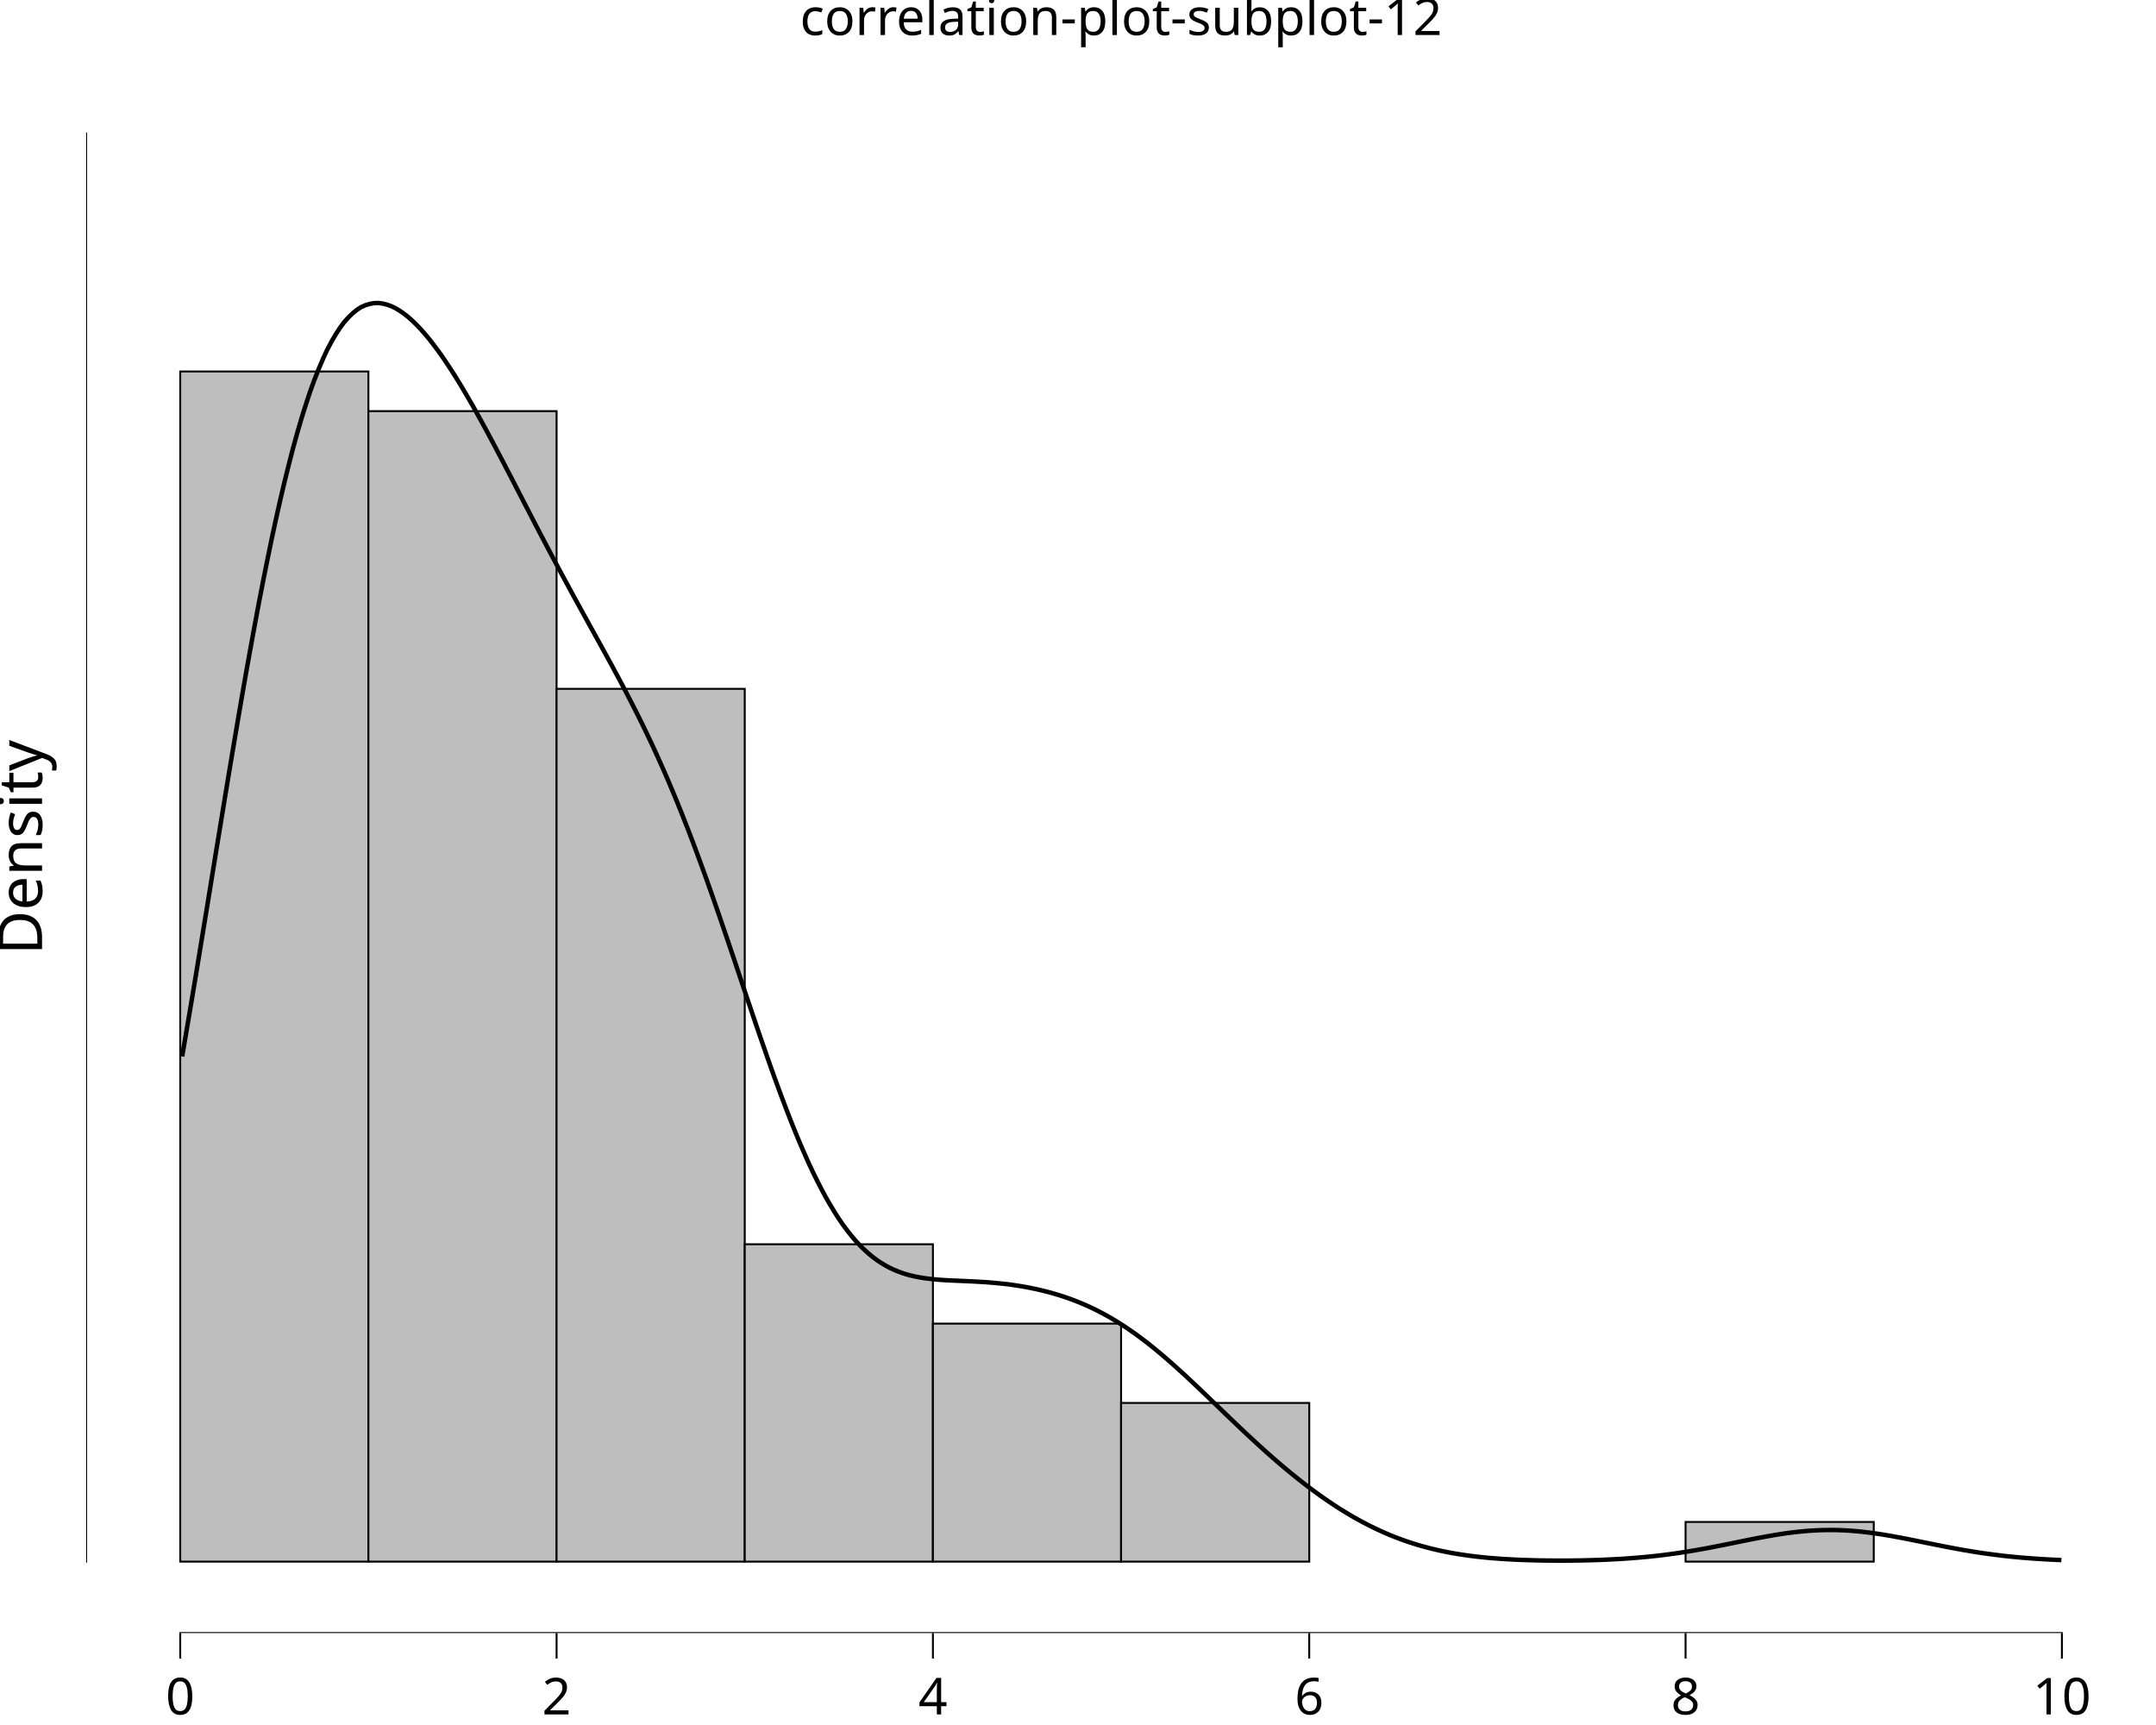
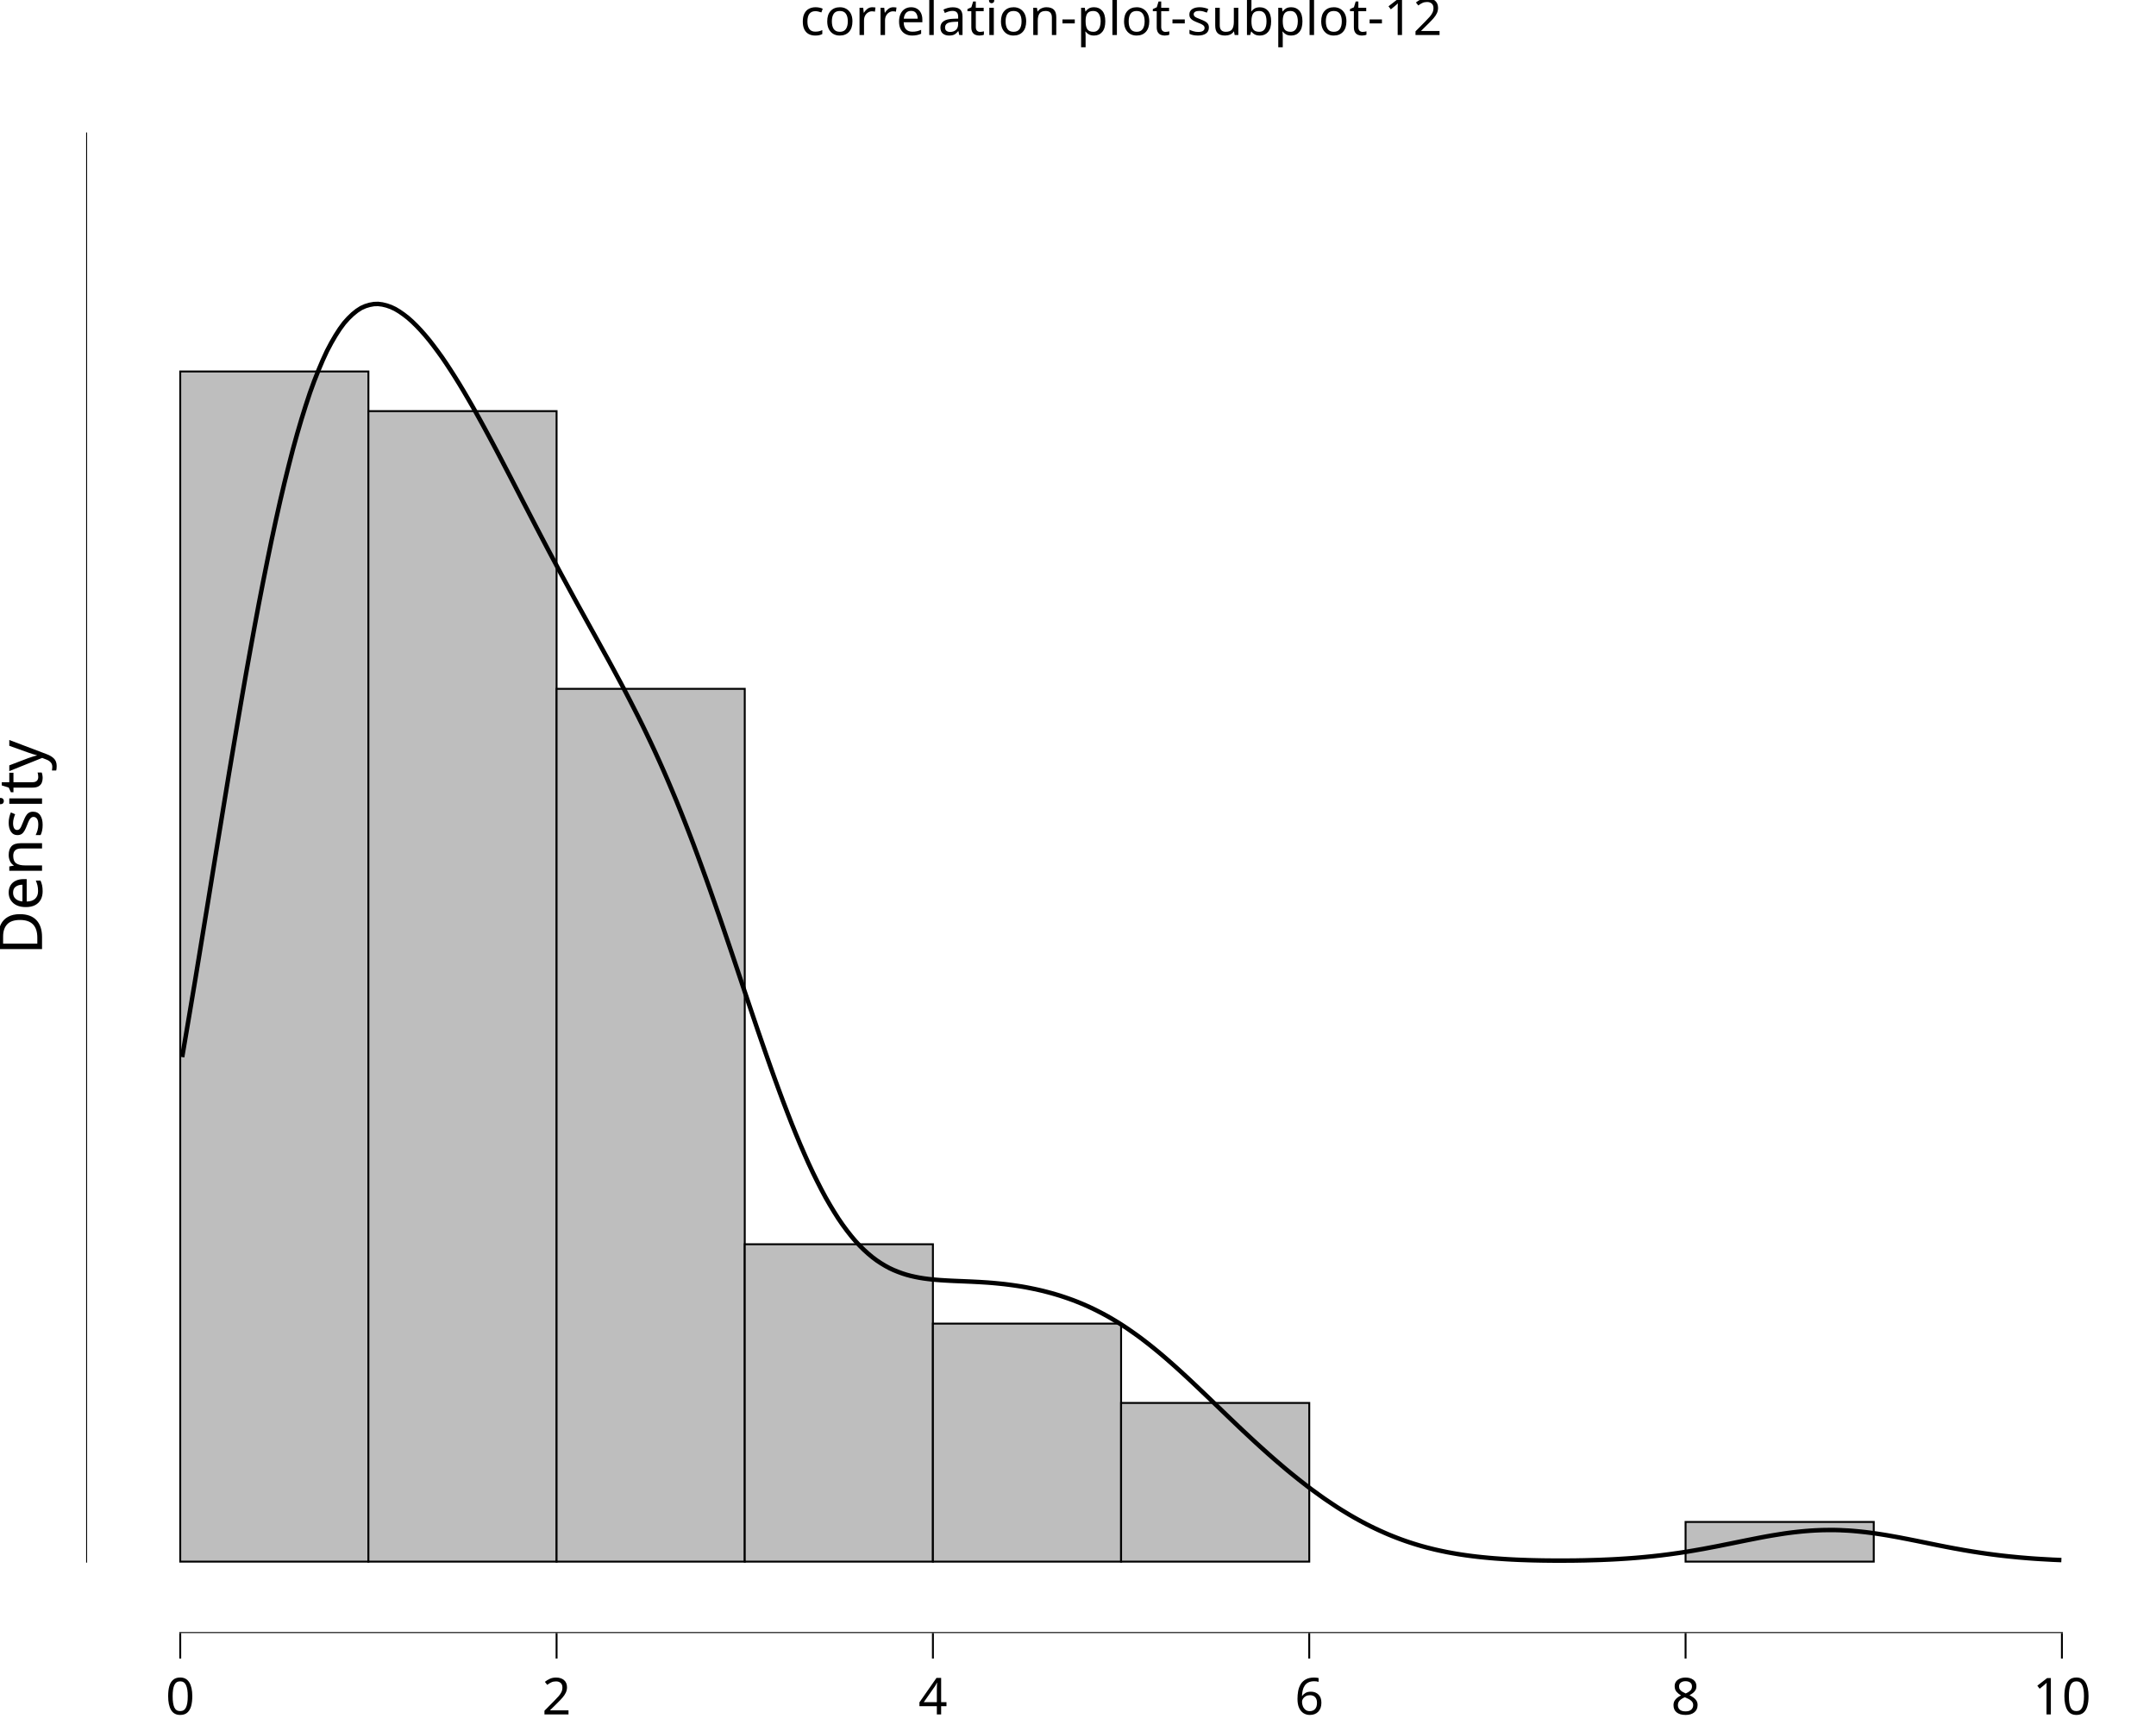
<svg xmlns="http://www.w3.org/2000/svg" class="svglite" data-engine-version="2.0" width="720.00pt" height="576.00pt" viewBox="0 0 720.00 576.00">
  <defs>
    <style type="text/css">
    .svglite line, .svglite polyline, .svglite polygon, .svglite path, .svglite rect, .svglite circle {
      fill: none;
      stroke: #000000;
      stroke-linecap: round;
      stroke-linejoin: round;
      stroke-miterlimit: 10.00;
    }
  </style>
  </defs>
  <rect width="100%" height="100%" style="stroke: none; fill: #FFFFFF;" />
  <defs>
    <clipPath id="cpMC4wMHw3MjAuMDB8MC4wMHw1NzYuMDA=">
      <rect x="0.00" y="0.00" width="720.00" height="576.00" />
    </clipPath>
  </defs>
  <g clip-path="url(#cpMC4wMHw3MjAuMDB8MC4wMHw1NzYuMDA=)">
    <rect x="0.00" y="0.00" width="720.00" height="576.00" style="stroke-width: 10.67; stroke: none;" />
  </g>
  <defs>
    <clipPath id="cpMjguNzd8NzIwLjAwfDIwLjcxfDU0NS4yOQ==">
      <rect x="28.77" y="20.71" width="691.23" height="524.59" />
    </clipPath>
  </defs>
  <g clip-path="url(#cpMjguNzd8NzIwLjAwfDIwLjcxfDU0NS4yOQ==)">
    <rect x="28.77" y="20.71" width="691.23" height="524.59" style="stroke-width: 10.67; stroke: none;" />
    <rect x="60.19" y="124.04" width="62.84" height="397.41" style="stroke-width: 0.64; stroke-linecap: butt; stroke-linejoin: miter; fill: #BEBEBE;" />
    <rect x="123.03" y="137.28" width="62.84" height="384.17" style="stroke-width: 0.64; stroke-linecap: butt; stroke-linejoin: miter; fill: #BEBEBE;" />
    <rect x="185.87" y="230.01" width="62.84" height="291.44" style="stroke-width: 0.64; stroke-linecap: butt; stroke-linejoin: miter; fill: #BEBEBE;" />
    <rect x="248.71" y="415.47" width="62.84" height="105.98" style="stroke-width: 0.64; stroke-linecap: butt; stroke-linejoin: miter; fill: #BEBEBE;" />
    <rect x="311.55" y="441.97" width="62.84" height="79.48" style="stroke-width: 0.64; stroke-linecap: butt; stroke-linejoin: miter; fill: #BEBEBE;" />
    <rect x="374.39" y="468.46" width="62.84" height="52.99" style="stroke-width: 0.64; stroke-linecap: butt; stroke-linejoin: miter; fill: #BEBEBE;" />
    <rect x="437.22" y="521.45" width="62.84" height="0.00" style="stroke-width: 0.64; stroke-linecap: butt; stroke-linejoin: miter; fill: #BEBEBE;" />
    <rect x="500.06" y="521.45" width="62.84" height="0.00" style="stroke-width: 0.64; stroke-linecap: butt; stroke-linejoin: miter; fill: #BEBEBE;" />
    <rect x="562.90" y="508.20" width="62.84" height="13.25" style="stroke-width: 0.64; stroke-linecap: butt; stroke-linejoin: miter; fill: #BEBEBE;" />
    <rect x="625.74" y="521.45" width="62.84" height="0.00" style="stroke-width: 0.64; stroke-linecap: butt; stroke-linejoin: miter; fill: #BEBEBE;" />
-     <polyline points="60.83,352.75 62.25,344.44 63.67,336.02 65.10,327.51 66.52,318.89 67.94,310.21 69.37,301.50 70.79,292.77 72.21,284.03 73.64,275.32 75.06,266.65 76.48,258.04 77.91,249.53 79.33,241.13 80.75,232.83 82.17,224.69 83.60,216.75 85.02,208.98 86.44,201.38 87.87,194.02 89.29,186.93 90.71,180.06 92.14,173.41 93.56,167.08 94.98,161.05 96.41,155.27 97.83,149.76 99.25,144.61 100.67,139.76 102.10,135.19 103.52,130.88 104.94,126.97 106.37,123.35 107.79,119.99 109.21,116.90 110.64,114.20 112.06,111.75 113.48,109.55 114.91,107.60 116.33,106.01 117.75,104.63 119.17,103.47 120.60,102.55 122.02,101.92 123.44,101.48 124.87,101.22 126.29,101.17 127.71,101.35 129.14,101.69 130.56,102.19 131.98,102.86 133.41,103.71 134.83,104.69 136.25,105.80 137.67,107.06 139.10,108.45 140.52,109.95 141.94,111.55 143.37,113.27 144.79,115.10 146.21,117.00 147.64,118.99 149.06,121.08 150.48,123.24 151.91,125.47 153.33,127.76 154.75,130.13 156.17,132.55 157.60,135.02 159.02,137.53 160.44,140.10 161.87,142.70 163.29,145.34 164.71,148.00 166.14,150.69 167.56,153.40 168.98,156.13 170.41,158.87 171.83,161.62 173.25,164.37 174.67,167.13 176.10,169.88 177.52,172.63 178.94,175.37 180.37,178.10 181.79,180.81 183.21,183.51 184.64,186.20 186.06,188.87 187.48,191.53 188.91,194.16 190.33,196.79 191.75,199.40 193.17,201.99 194.60,204.58 196.02,207.16 197.44,209.73 198.87,212.30 200.29,214.88 201.71,217.46 203.14,220.06 204.56,222.67 205.98,225.31 207.41,227.97 208.83,230.66 210.25,233.40 211.67,236.18 213.10,239.00 214.52,241.87 215.94,244.81 217.37,247.81 218.79,250.87 220.21,254.00 221.64,257.21 223.06,260.49 224.48,263.84 225.91,267.27 227.33,270.79 228.75,274.38 230.17,278.04 231.60,281.77 233.02,285.59 234.44,289.48 235.87,293.41 237.29,297.42 238.71,301.49 240.14,305.59 241.56,309.74 242.98,313.92 244.41,318.14 245.83,322.37 247.25,326.61 248.67,330.85 250.10,335.08 251.52,339.29 252.94,343.48 254.37,347.63 255.79,351.72 257.21,355.77 258.64,359.76 260.06,363.66 261.48,367.48 262.91,371.21 264.33,374.87 265.75,378.38 267.17,381.79 268.60,385.09 270.02,388.28 271.44,391.31 272.87,394.21 274.29,397.00 275.71,399.66 277.14,402.14 278.56,404.49 279.98,406.73 281.41,408.82 282.83,410.74 284.25,412.55 285.67,414.23 287.10,415.78 288.52,417.18 289.94,418.47 291.37,419.66 292.79,420.73 294.21,421.67 295.64,422.53 297.06,423.31 298.48,423.98 299.91,424.56 301.33,425.08 302.75,425.54 304.17,425.92 305.60,426.24 307.02,426.52 308.44,426.76 309.87,426.95 311.29,427.11 312.71,427.25 314.14,427.36 315.56,427.45 316.98,427.53 318.41,427.60 319.83,427.66 321.25,427.72 322.67,427.79 324.10,427.85 325.52,427.92 326.94,428.00 328.37,428.08 329.79,428.18 331.21,428.29 332.64,428.42 334.06,428.56 335.48,428.71 336.91,428.88 338.33,429.08 339.75,429.29 341.17,429.51 342.60,429.76 344.02,430.04 345.44,430.33 346.87,430.64 348.29,430.98 349.71,431.34 351.14,431.72 352.56,432.13 353.98,432.57 355.41,433.03 356.83,433.52 358.25,434.04 359.67,434.59 361.10,435.17 362.52,435.78 363.94,436.42 365.37,437.10 366.79,437.81 368.21,438.55 369.64,439.32 371.06,440.14 372.48,440.99 373.91,441.87 375.33,442.78 376.75,443.73 378.17,444.72 379.60,445.73 381.02,446.78 382.44,447.86 383.87,448.97 385.29,450.11 386.71,451.28 388.14,452.48 389.56,453.70 390.98,454.94 392.40,456.20 393.83,457.49 395.25,458.79 396.67,460.10 398.10,461.43 399.52,462.78 400.94,464.13 402.37,465.49 403.79,466.85 405.21,468.22 406.64,469.59 408.06,470.96 409.48,472.33 410.90,473.69 412.33,475.05 413.75,476.41 415.17,477.75 416.60,479.09 418.02,480.41 419.44,481.73 420.87,483.02 422.29,484.31 423.71,485.58 425.14,486.83 426.56,488.07 427.98,489.28 429.40,490.49 430.83,491.67 432.25,492.82 433.67,493.96 435.10,495.08 436.52,496.18 437.94,497.25 439.37,498.30 440.79,499.33 442.21,500.33 443.64,501.31 445.06,502.26 446.48,503.20 447.90,504.10 449.33,504.97 450.75,505.83 452.17,506.66 453.60,507.45 455.02,508.23 456.44,508.97 457.87,509.70 459.29,510.39 460.71,511.05 462.14,511.69 463.56,512.31 464.98,512.89 466.40,513.45 467.83,513.99 469.25,514.50 470.67,514.98 472.10,515.44 473.52,515.88 474.94,516.29 476.37,516.68 477.79,517.05 479.21,517.39 480.64,517.72 482.06,518.02 483.48,518.30 484.90,518.57 486.33,518.82 487.75,519.05 489.17,519.26 490.60,519.46 492.02,519.64 493.44,519.81 494.87,519.96 496.29,520.11 497.71,520.24 499.14,520.35 500.56,520.46 501.98,520.56 503.40,520.64 504.83,520.72 506.25,520.79 507.67,520.85 509.10,520.91 510.52,520.95 511.94,520.99 513.37,521.03 514.79,521.05 516.21,521.08 517.64,521.09 519.06,521.10 520.48,521.11 521.90,521.11 523.33,521.10 524.75,521.09 526.17,521.07 527.60,521.05 529.02,521.02 530.44,520.99 531.87,520.95 533.29,520.91 534.71,520.86 536.14,520.80 537.56,520.73 538.98,520.66 540.40,520.58 541.83,520.50 543.25,520.40 544.67,520.30 546.10,520.19 547.52,520.07 548.94,519.94 550.37,519.81 551.79,519.66 553.21,519.51 554.64,519.34 556.06,519.17 557.48,518.98 558.90,518.79 560.33,518.58 561.75,518.37 563.17,518.15 564.60,517.91 566.02,517.67 567.44,517.43 568.87,517.17 570.29,516.91 571.71,516.64 573.14,516.36 574.56,516.08 575.98,515.80 577.40,515.51 578.83,515.22 580.25,514.93 581.67,514.64 583.10,514.36 584.52,514.07 585.94,513.79 587.37,513.52 588.79,513.25 590.21,512.99 591.64,512.74 593.06,512.50 594.48,512.28 595.90,512.06 597.33,511.86 598.75,511.68 600.17,511.52 601.60,511.37 603.02,511.24 604.44,511.13 605.87,511.04 607.29,510.97 608.71,510.92 610.14,510.90 611.56,510.89 612.98,510.90 614.40,510.94 615.83,511.00 617.25,511.08 618.67,511.18 620.10,511.30 621.52,511.44 622.94,511.60 624.37,511.77 625.79,511.97 627.21,512.17 628.64,512.39 630.06,512.63 631.48,512.87 632.90,513.13 634.33,513.39 635.75,513.66 637.17,513.94 638.60,514.22 640.02,514.51 641.44,514.80 642.87,515.09 644.29,515.37 645.71,515.66 647.14,515.95 648.56,516.23 649.98,516.51 651.40,516.78 652.83,517.05 654.25,517.31 655.67,517.56 657.10,517.80 658.52,518.04 659.94,518.27 661.37,518.49 662.79,518.70 664.21,518.89 665.64,519.08 667.06,519.26 668.48,519.44 669.90,519.60 671.33,519.75 672.75,519.89 674.17,520.02 675.60,520.15 677.02,520.26 678.44,520.37 679.87,520.47 681.29,520.56 682.71,520.65 684.14,520.73 685.56,520.80 686.98,520.87 688.40,520.93 " style="stroke-width: 1.49; stroke-linecap: butt;" />
+     <polyline points="60.83,352.98 62.25,344.67 63.67,336.25 65.10,327.74 66.52,319.11 67.94,310.44 69.37,301.73 70.79,292.99 72.21,284.25 73.64,275.54 75.06,266.87 76.48,258.25 77.91,249.75 79.33,241.34 80.75,233.04 82.17,224.90 83.60,216.96 85.02,209.18 86.44,201.59 87.87,194.23 89.29,187.14 90.71,180.26 92.14,173.62 93.56,167.29 94.98,161.26 96.41,155.49 97.83,149.97 99.25,144.83 100.67,139.99 102.10,135.42 103.52,131.12 104.94,127.21 106.37,123.59 107.79,120.24 109.21,117.16 110.64,114.46 112.06,112.02 113.48,109.82 114.91,107.88 116.33,106.29 117.75,104.92 119.17,103.77 120.60,102.85 122.02,102.22 123.44,101.79 124.87,101.53 126.29,101.49 127.71,101.67 129.14,102.02 130.56,102.52 131.98,103.19 133.41,104.05 134.83,105.04 136.25,106.14 137.67,107.40 139.10,108.80 140.52,110.30 141.94,111.90 143.37,113.62 144.79,115.45 146.21,117.36 147.64,119.34 149.06,121.43 150.48,123.60 151.91,125.83 153.33,128.12 154.75,130.48 156.17,132.90 157.60,135.37 159.02,137.88 160.44,140.45 161.87,143.06 163.29,145.69 164.71,148.35 166.14,151.04 167.56,153.76 168.98,156.48 170.41,159.22 171.83,161.97 173.25,164.72 174.67,167.48 176.10,170.23 177.52,172.97 178.94,175.71 180.37,178.44 181.79,181.15 183.21,183.85 184.64,186.54 186.06,189.20 187.48,191.86 188.91,194.49 190.33,197.11 191.75,199.72 193.17,202.31 194.60,204.89 196.02,207.46 197.44,210.03 198.87,212.60 200.29,215.18 201.71,217.76 203.14,220.34 204.56,222.95 205.98,225.59 207.41,228.24 208.83,230.93 210.25,233.66 211.67,236.44 213.10,239.25 214.52,242.11 215.94,245.05 217.37,248.05 218.79,251.10 220.21,254.22 221.64,257.43 223.06,260.71 224.48,264.06 225.91,267.48 227.33,271.00 228.75,274.59 230.17,278.24 231.60,281.97 233.02,285.79 234.44,289.67 235.87,293.61 237.29,297.61 238.71,301.68 240.14,305.78 241.56,309.93 242.98,314.12 244.41,318.33 245.83,322.56 247.25,326.80 248.67,331.04 250.10,335.27 251.52,339.48 252.94,343.67 254.37,347.82 255.79,351.92 257.21,355.96 258.64,359.96 260.06,363.85 261.48,367.67 262.91,371.41 264.33,375.06 265.75,378.57 267.17,381.98 268.60,385.28 270.02,388.47 271.44,391.50 272.87,394.40 274.29,397.19 275.71,399.84 277.14,402.32 278.56,404.67 279.98,406.91 281.41,408.99 282.83,410.91 284.25,412.72 285.67,414.40 287.10,415.94 288.52,417.34 289.94,418.63 291.37,419.82 292.79,420.88 294.21,421.82 295.64,422.68 297.06,423.45 298.48,424.11 299.91,424.69 301.33,425.21 302.75,425.66 304.17,426.04 305.60,426.36 307.02,426.64 308.44,426.87 309.87,427.06 311.29,427.22 312.71,427.35 314.14,427.46 315.56,427.55 316.98,427.63 318.41,427.70 319.83,427.76 321.25,427.82 322.67,427.88 324.10,427.94 325.52,428.01 326.94,428.08 328.37,428.17 329.79,428.26 331.21,428.37 332.64,428.50 334.06,428.64 335.48,428.79 336.91,428.97 338.33,429.16 339.75,429.37 341.17,429.59 342.60,429.84 344.02,430.12 345.44,430.41 346.87,430.72 348.29,431.05 349.71,431.42 351.14,431.80 352.56,432.21 353.98,432.64 355.41,433.11 356.83,433.60 358.25,434.11 359.67,434.66 361.10,435.24 362.52,435.85 363.94,436.49 365.37,437.17 366.79,437.88 368.21,438.62 369.64,439.39 371.06,440.20 372.48,441.05 373.91,441.93 375.33,442.84 376.75,443.79 378.17,444.78 379.60,445.79 381.02,446.83 382.44,447.92 383.87,449.03 385.29,450.17 386.71,451.33 388.14,452.53 389.56,453.75 390.98,454.99 392.40,456.25 393.83,457.54 395.25,458.84 396.67,460.15 398.10,461.49 399.52,462.83 400.94,464.18 402.37,465.54 403.79,466.90 405.21,468.27 406.64,469.64 408.06,471.01 409.48,472.38 410.90,473.74 412.33,475.10 413.75,476.46 415.17,477.80 416.60,479.13 418.02,480.46 419.44,481.77 420.87,483.07 422.29,484.35 423.71,485.62 425.14,486.88 426.56,488.11 427.98,489.32 429.40,490.53 430.83,491.71 432.25,492.86 433.67,494.00 435.10,495.12 436.52,496.22 437.94,497.29 439.37,498.33 440.79,499.36 442.21,500.37 443.64,501.34 445.06,502.29 446.48,503.23 447.90,504.13 449.33,505.00 450.75,505.86 452.17,506.68 453.60,507.48 455.02,508.25 456.44,509.00 457.87,509.72 459.29,510.41 460.71,511.07 462.14,511.71 463.56,512.33 464.98,512.91 466.40,513.47 467.83,514.01 469.25,514.52 470.67,515.00 472.10,515.46 473.52,515.90 474.94,516.31 476.37,516.70 477.79,517.06 479.21,517.41 480.64,517.73 482.06,518.03 483.48,518.32 484.90,518.58 486.33,518.83 487.75,519.06 489.17,519.27 490.60,519.47 492.02,519.65 493.44,519.82 494.87,519.97 496.29,520.11 497.71,520.24 499.14,520.36 500.56,520.46 501.98,520.56 503.40,520.65 504.83,520.73 506.25,520.80 507.67,520.86 509.10,520.91 510.52,520.96 511.94,521.00 513.37,521.03 514.79,521.06 516.21,521.08 517.64,521.09 519.06,521.11 520.48,521.11 521.90,521.11 523.33,521.10 524.75,521.09 526.17,521.08 527.60,521.05 529.02,521.03 530.44,520.99 531.87,520.95 533.29,520.91 534.71,520.86 536.14,520.80 537.56,520.74 538.98,520.67 540.40,520.59 541.83,520.50 543.25,520.41 544.67,520.31 546.10,520.20 547.52,520.08 548.94,519.95 550.37,519.81 551.79,519.67 553.21,519.51 554.64,519.35 556.06,519.17 557.48,518.99 558.90,518.79 560.33,518.59 561.75,518.38 563.17,518.16 564.60,517.92 566.02,517.68 567.44,517.43 568.87,517.18 570.29,516.91 571.71,516.64 573.14,516.37 574.56,516.09 575.98,515.80 577.40,515.52 578.83,515.23 580.25,514.94 581.67,514.65 583.10,514.36 584.52,514.08 585.94,513.80 587.37,513.52 588.79,513.25 590.21,512.99 591.64,512.74 593.06,512.51 594.48,512.28 595.90,512.06 597.33,511.86 598.75,511.68 600.17,511.52 601.60,511.37 603.02,511.24 604.44,511.13 605.87,511.04 607.29,510.97 608.71,510.92 610.14,510.90 611.56,510.89 612.98,510.90 614.40,510.94 615.83,511.01 617.25,511.08 618.67,511.18 620.10,511.31 621.52,511.45 622.94,511.60 624.37,511.78 625.79,511.97 627.21,512.18 628.64,512.40 630.06,512.63 631.48,512.88 632.90,513.13 634.33,513.39 635.75,513.67 637.17,513.94 638.60,514.23 640.02,514.51 641.44,514.80 642.87,515.09 644.29,515.38 645.71,515.67 647.14,515.96 648.56,516.24 649.98,516.52 651.40,516.79 652.83,517.06 654.25,517.31 655.67,517.57 657.10,517.81 658.52,518.05 659.94,518.27 661.37,518.49 662.79,518.70 664.21,518.90 665.64,519.09 667.06,519.27 668.48,519.44 669.90,519.60 671.33,519.75 672.75,519.89 674.17,520.03 675.60,520.15 677.02,520.27 678.44,520.38 679.87,520.48 681.29,520.57 682.71,520.65 684.14,520.73 685.56,520.81 686.98,520.87 688.40,520.93 " style="stroke-width: 1.49; stroke-linecap: butt;" />
    <line x1="59.87" y1="545.29" x2="688.90" y2="545.29" style="stroke-width: 0.64; stroke-linecap: butt;" />
    <line x1="28.77" y1="521.77" x2="28.77" y2="44.23" style="stroke-width: 0.64; stroke-linecap: butt;" />
    <rect x="28.77" y="20.71" width="691.23" height="524.59" style="stroke-width: 0.00; stroke: none;" />
  </g>
  <g clip-path="url(#cpMC4wMHw3MjAuMDB8MC4wMHw1NzYuMDA=)">
    <polyline points="28.77,545.29 28.77,20.71 " style="stroke-width: 0.00; stroke: none; stroke-linecap: butt;" />
    <polyline points="28.77,545.29 720.00,545.29 " style="stroke-width: 0.00; stroke: none; stroke-linecap: butt;" />
    <polyline points="60.19,553.80 60.19,545.29 " style="stroke-width: 0.64; stroke-linecap: butt;" />
    <polyline points="185.87,553.80 185.87,545.29 " style="stroke-width: 0.64; stroke-linecap: butt;" />
    <polyline points="311.55,553.80 311.55,545.29 " style="stroke-width: 0.64; stroke-linecap: butt;" />
    <polyline points="437.22,553.80 437.22,545.29 " style="stroke-width: 0.64; stroke-linecap: butt;" />
    <polyline points="562.90,553.80 562.90,545.29 " style="stroke-width: 0.64; stroke-linecap: butt;" />
    <polyline points="688.58,553.80 688.58,545.29 " style="stroke-width: 0.64; stroke-linecap: butt;" />
    <text x="60.19" y="572.47" text-anchor="middle" style="font-size: 17.00px; font-family: sans;" textLength="9.46px" lengthAdjust="spacingAndGlyphs">0</text>
    <text x="185.87" y="572.47" text-anchor="middle" style="font-size: 17.00px; font-family: sans;" textLength="9.46px" lengthAdjust="spacingAndGlyphs">2</text>
    <text x="311.55" y="572.47" text-anchor="middle" style="font-size: 17.00px; font-family: sans;" textLength="9.46px" lengthAdjust="spacingAndGlyphs">4</text>
    <text x="437.22" y="572.47" text-anchor="middle" style="font-size: 17.00px; font-family: sans;" textLength="9.46px" lengthAdjust="spacingAndGlyphs">6</text>
    <text x="562.90" y="572.47" text-anchor="middle" style="font-size: 17.00px; font-family: sans;" textLength="9.46px" lengthAdjust="spacingAndGlyphs">8</text>
    <text x="688.58" y="572.47" text-anchor="middle" style="font-size: 17.00px; font-family: sans;" textLength="18.91px" lengthAdjust="spacingAndGlyphs">10</text>
    <text transform="translate(14.04,283.00) rotate(-90)" text-anchor="middle" style="font-size: 20.40px; font-family: sans;" textLength="68.04px" lengthAdjust="spacingAndGlyphs">Density</text>
    <text x="374.39" y="11.70" text-anchor="middle" style="font-size: 17.00px; font-family: sans;" textLength="197.50px" lengthAdjust="spacingAndGlyphs">correlation-plot-subplot-12</text>
  </g>
</svg>
